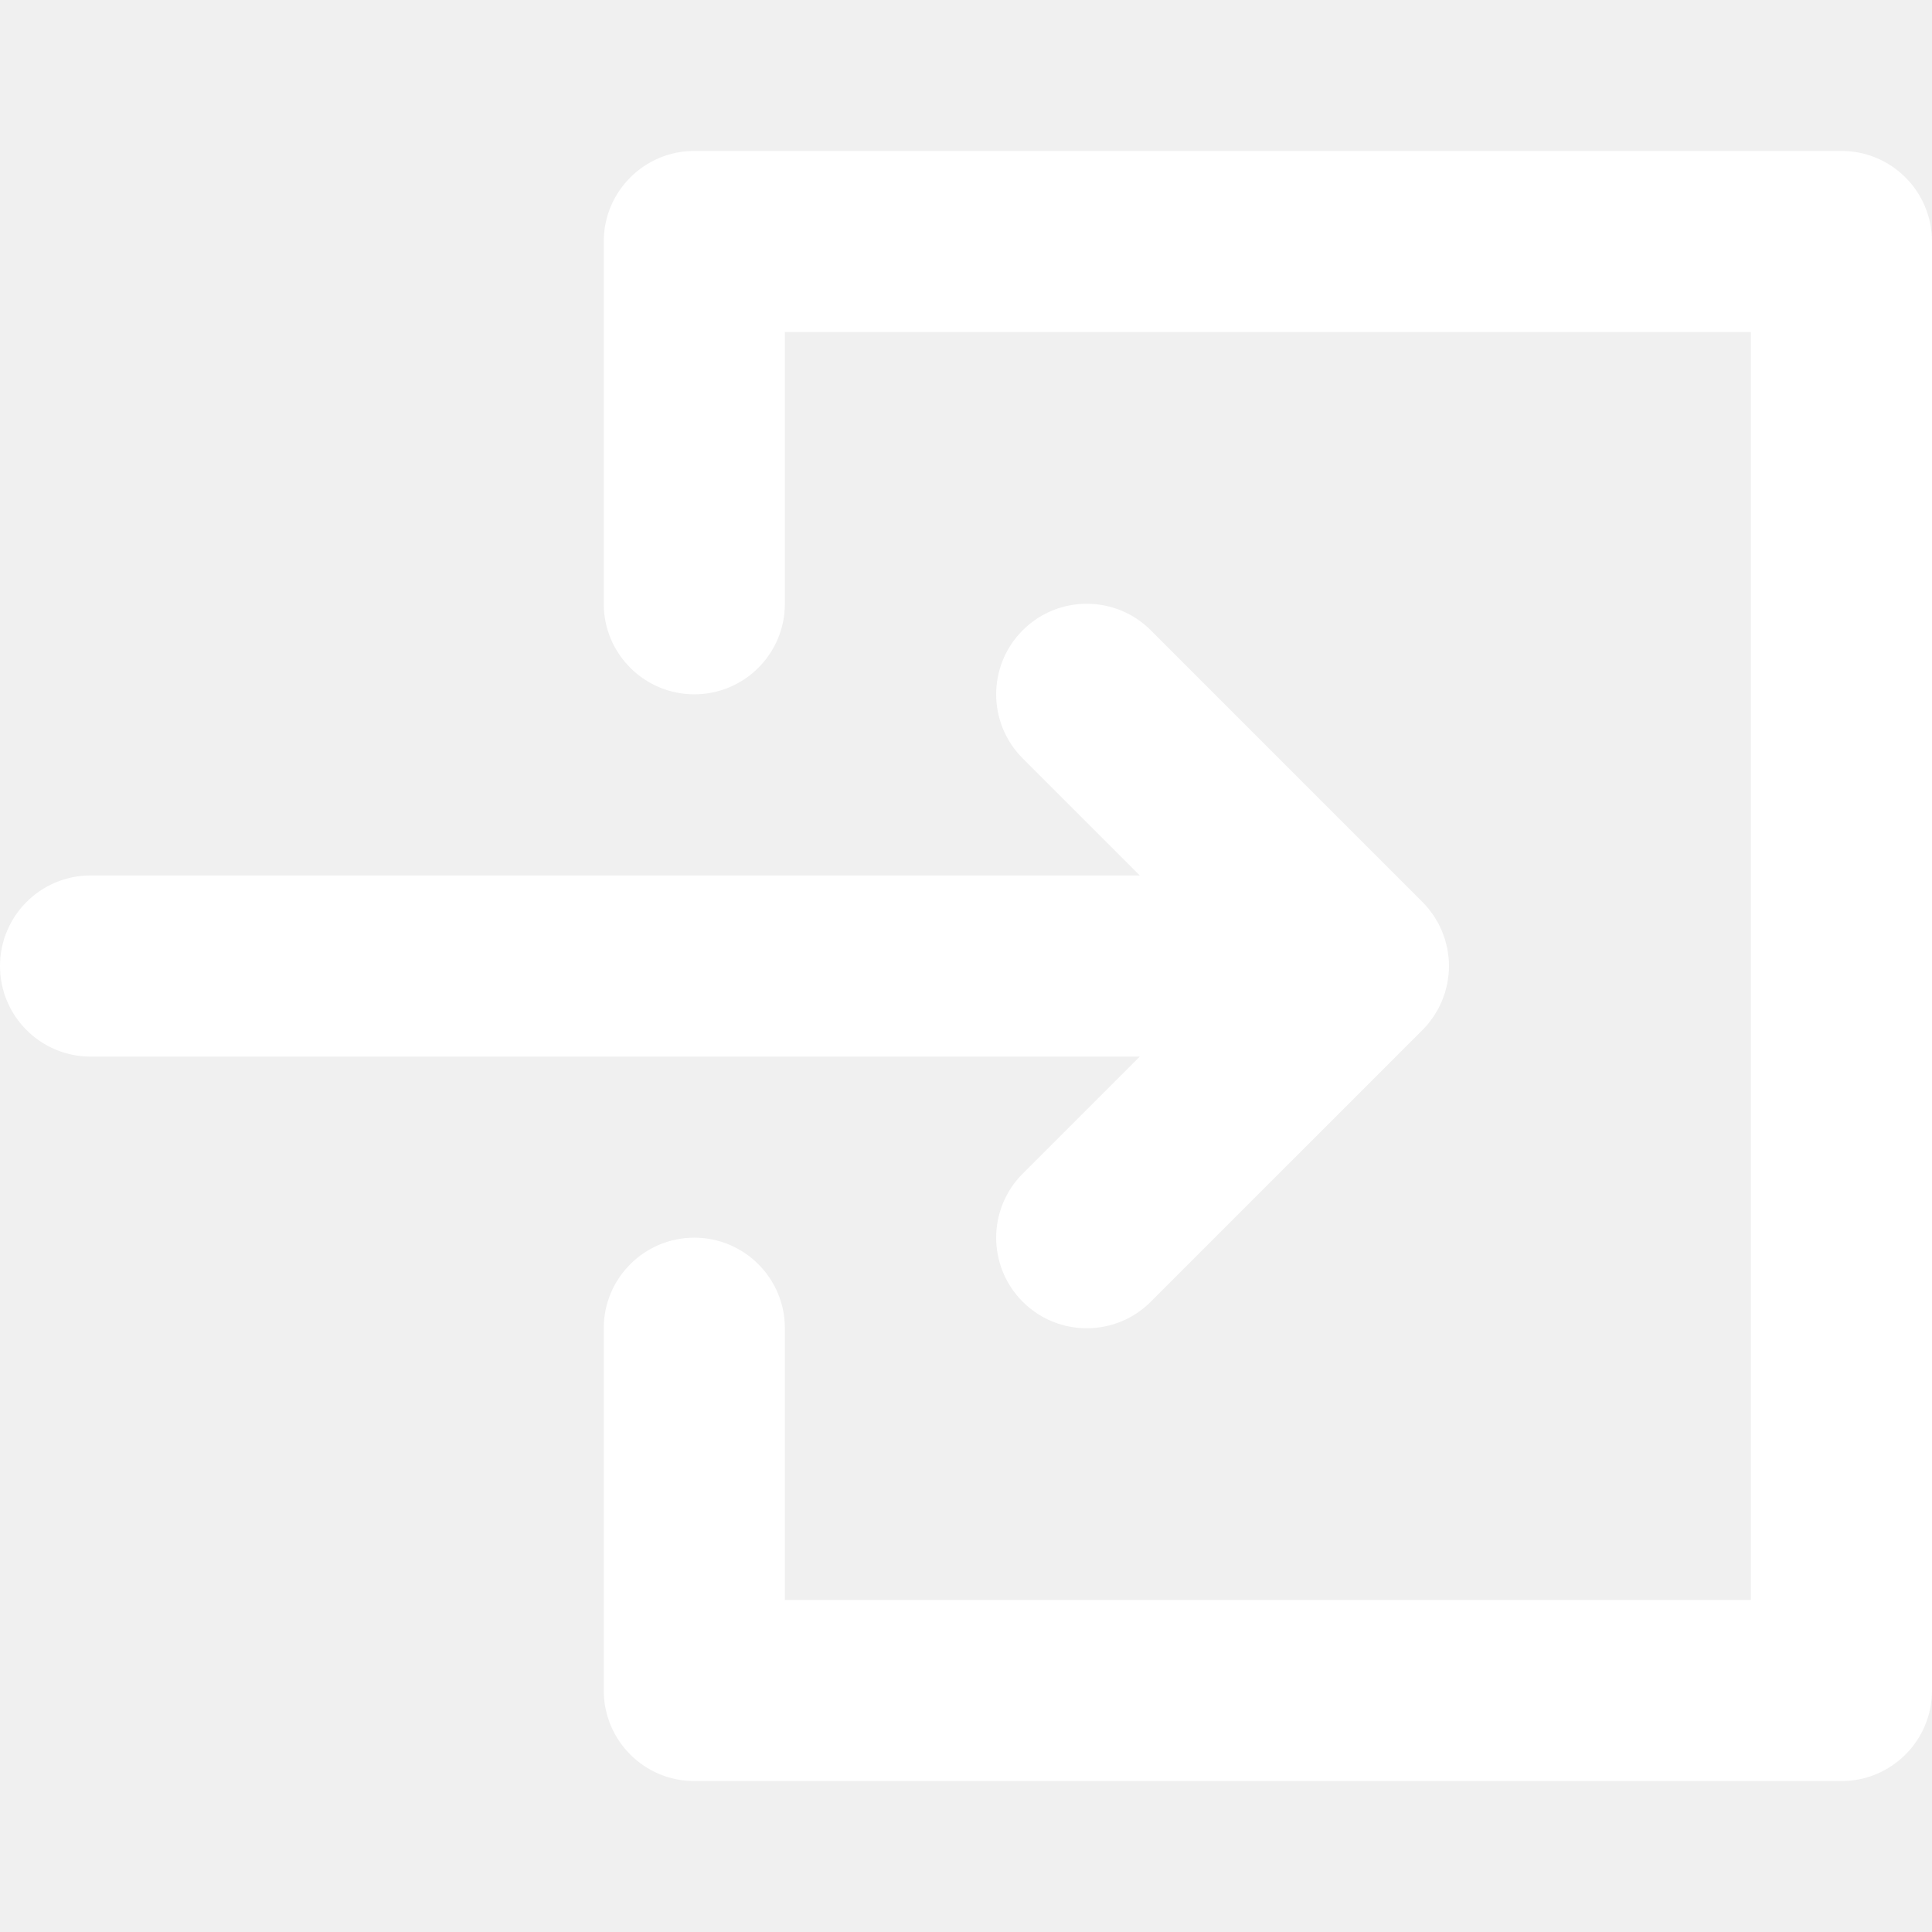
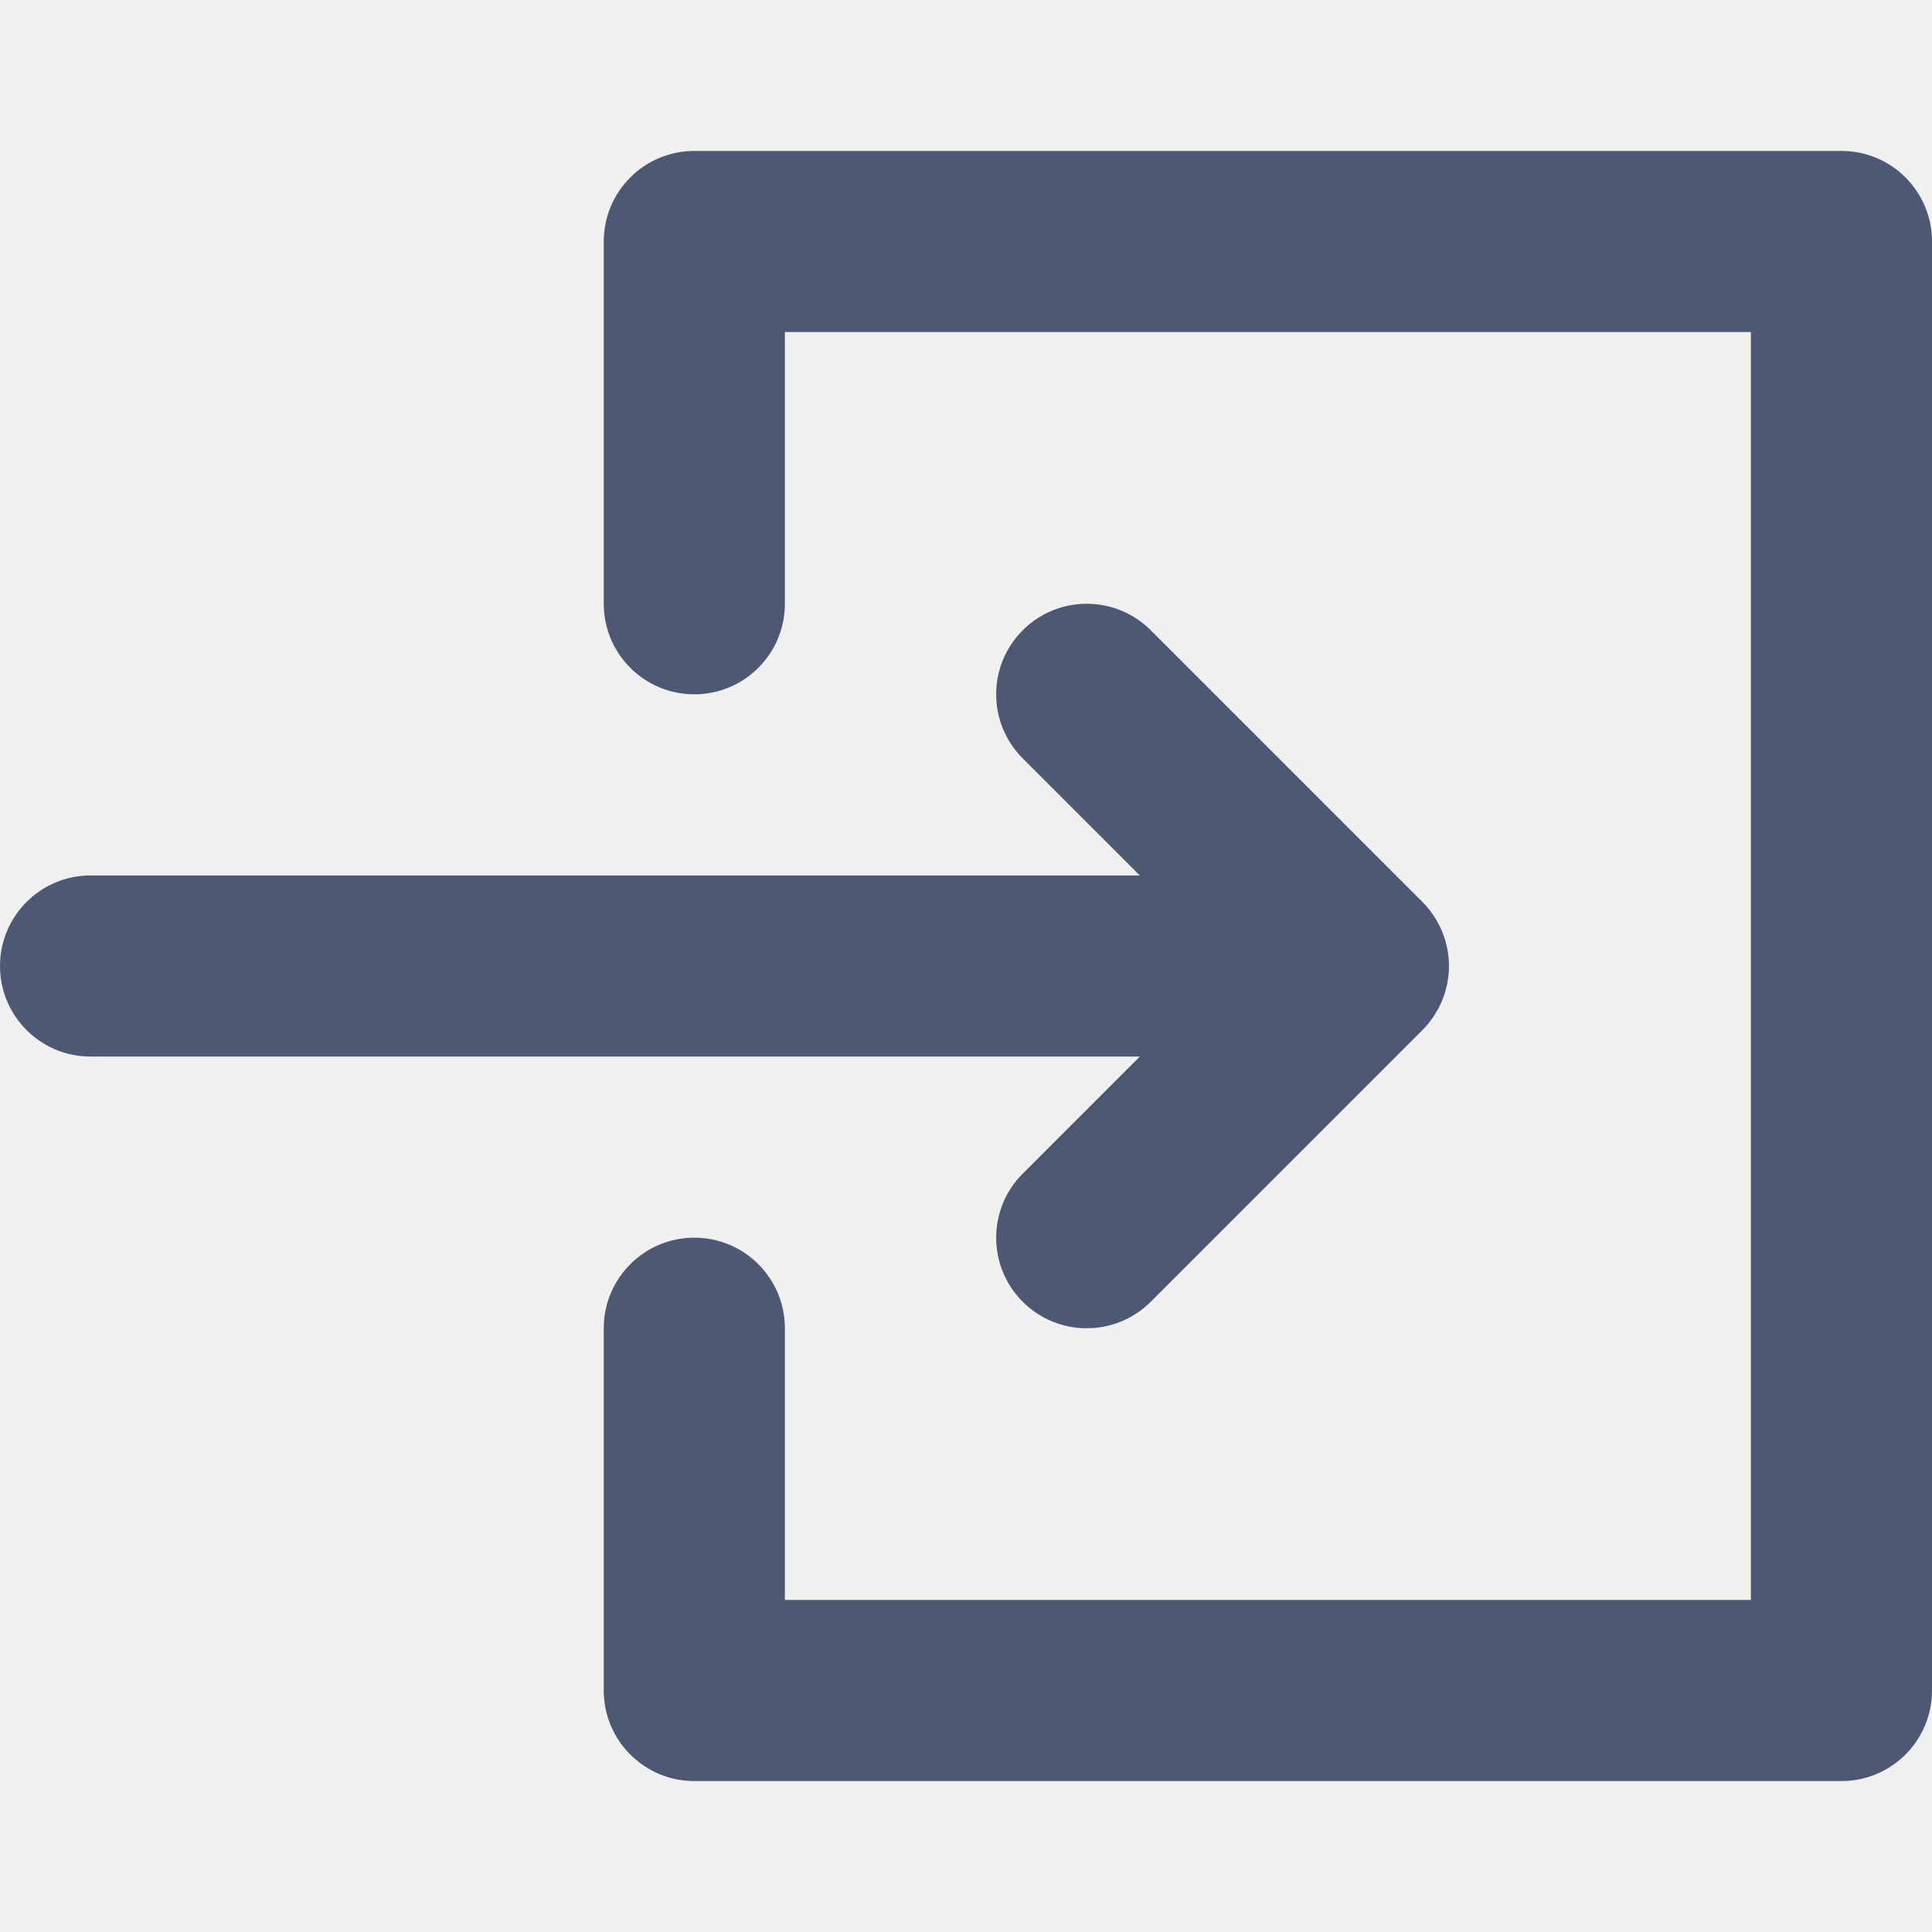
<svg xmlns="http://www.w3.org/2000/svg" version="1.1" id="Layer_1" x="0px" y="0px" viewBox="0 0 320 320" style="enable-background:new 0 0 320 320;" xml:space="preserve" width="512px" height="512px">
  <g id="XMLID_12_">
-     <path id="XMLID_13_" d="M169.392,194.395c-5.858,5.858-5.858,15.355,0,21.213c2.929,2.929,6.768,4.394,10.606,4.394   c3.839,0,7.678-1.464,10.606-4.394l44.998-44.997c0.35-0.351,0.683-0.719,0.997-1.103c0.137-0.167,0.256-0.344,0.385-0.515   c0.165-0.22,0.335-0.435,0.488-0.664c0.14-0.209,0.261-0.426,0.389-0.64c0.123-0.206,0.252-0.407,0.366-0.619   c0.118-0.22,0.217-0.446,0.323-0.67c0.104-0.219,0.213-0.435,0.306-0.659c0.09-0.219,0.163-0.442,0.243-0.664   c0.087-0.24,0.178-0.477,0.253-0.722c0.067-0.222,0.116-0.447,0.172-0.672c0.063-0.249,0.133-0.497,0.184-0.751   c0.051-0.259,0.082-0.521,0.119-0.782c0.032-0.223,0.075-0.443,0.097-0.669c0.048-0.484,0.073-0.971,0.074-1.457   c0-0.007,0.001-0.015,0.001-0.022c0-0.007-0.001-0.015-0.001-0.022c-0.001-0.487-0.026-0.973-0.074-1.458   c-0.022-0.223-0.064-0.44-0.095-0.661c-0.038-0.264-0.069-0.528-0.121-0.79c-0.05-0.252-0.119-0.496-0.182-0.743   c-0.057-0.227-0.107-0.456-0.175-0.681c-0.073-0.241-0.164-0.474-0.249-0.711c-0.081-0.226-0.155-0.453-0.247-0.675   c-0.091-0.22-0.199-0.431-0.3-0.645c-0.108-0.229-0.21-0.46-0.33-0.685c-0.11-0.205-0.235-0.4-0.354-0.599   c-0.132-0.221-0.256-0.444-0.4-0.659c-0.146-0.219-0.309-0.424-0.466-0.635c-0.136-0.181-0.262-0.368-0.407-0.544   c-0.299-0.364-0.616-0.713-0.948-1.048c-0.016-0.016-0.029-0.034-0.045-0.05l-45-45.001c-5.858-5.858-15.355-5.857-21.213,0   c-5.858,5.858-5.858,15.355,0,21.213l19.394,19.395H15c-8.284,0-15,6.716-15,15c0,8.284,6.716,15,15,15h173.785L169.392,194.395z" fill="#FFFFFF" />
-     <path id="XMLID_14_" d="M305,25H115c-8.284,0-15,6.716-15,15v60c0,8.284,6.716,15,15,15s15-6.716,15-15V55h160V265H130v-45.001   c0-8.284-6.716-15-15-15s-15,6.716-15,15V280c0,8.284,6.716,15,15,15h190c8.284,0,15-6.716,15-15V40C320,31.715,313.284,25,305,25z   " fill="#FFFFFF" />
+     <path id="XMLID_13_" d="M169.392,194.395c-5.858,5.858-5.858,15.355,0,21.213c2.929,2.929,6.768,4.394,10.606,4.394   c3.839,0,7.678-1.464,10.606-4.394l44.998-44.997c0.35-0.351,0.683-0.719,0.997-1.103c0.137-0.167,0.256-0.344,0.385-0.515   c0.165-0.22,0.335-0.435,0.488-0.664c0.14-0.209,0.261-0.426,0.389-0.64c0.123-0.206,0.252-0.407,0.366-0.619   c0.118-0.22,0.217-0.446,0.323-0.67c0.104-0.219,0.213-0.435,0.306-0.659c0.09-0.219,0.163-0.442,0.243-0.664   c0.087-0.24,0.178-0.477,0.253-0.722c0.067-0.222,0.116-0.447,0.172-0.672c0.063-0.249,0.133-0.497,0.184-0.751   c0.051-0.259,0.082-0.521,0.119-0.782c0.032-0.223,0.075-0.443,0.097-0.669c0.048-0.484,0.073-0.971,0.074-1.457   c0-0.007,0.001-0.015,0.001-0.022c0-0.007-0.001-0.015-0.001-0.022c-0.001-0.487-0.026-0.973-0.074-1.458   c-0.022-0.223-0.064-0.44-0.095-0.661c-0.038-0.264-0.069-0.528-0.121-0.79c-0.05-0.252-0.119-0.496-0.182-0.743   c-0.057-0.227-0.107-0.456-0.175-0.681c-0.073-0.241-0.164-0.474-0.249-0.711c-0.081-0.226-0.155-0.453-0.247-0.675   c-0.091-0.22-0.199-0.431-0.3-0.645c-0.108-0.229-0.21-0.46-0.33-0.685c-0.11-0.205-0.235-0.4-0.354-0.599   c-0.132-0.221-0.256-0.444-0.4-0.659c-0.146-0.219-0.309-0.424-0.466-0.635c-0.136-0.181-0.262-0.368-0.407-0.544   c-0.299-0.364-0.616-0.713-0.948-1.048c-0.016-0.016-0.029-0.034-0.045-0.05l-45-45.001c-5.858-5.858-15.355-5.857-21.213,0   c-5.858,5.858-5.858,15.355,0,21.213l19.394,19.395H15c-8.284,0-15,6.716-15,15c0,8.284,6.716,15,15,15h173.785L169.392,194.395z" fill="#4D5874" />
+     <path id="XMLID_14_" d="M305,25H115c-8.284,0-15,6.716-15,15v60c0,8.284,6.716,15,15,15s15-6.716,15-15V55h160V265H130v-45.001   c0-8.284-6.716-15-15-15s-15,6.716-15,15V280c0,8.284,6.716,15,15,15h190c8.284,0,15-6.716,15-15V40C320,31.715,313.284,25,305,25z   " fill="#4D5874" />
  </g>
  <g>
</g>
  <g>
</g>
  <g>
</g>
  <g>
</g>
  <g>
</g>
  <g>
</g>
  <g>
</g>
  <g>
</g>
  <g>
</g>
  <g>
</g>
  <g>
</g>
  <g>
</g>
  <g>
</g>
  <g>
</g>
  <g>
</g>
</svg>
